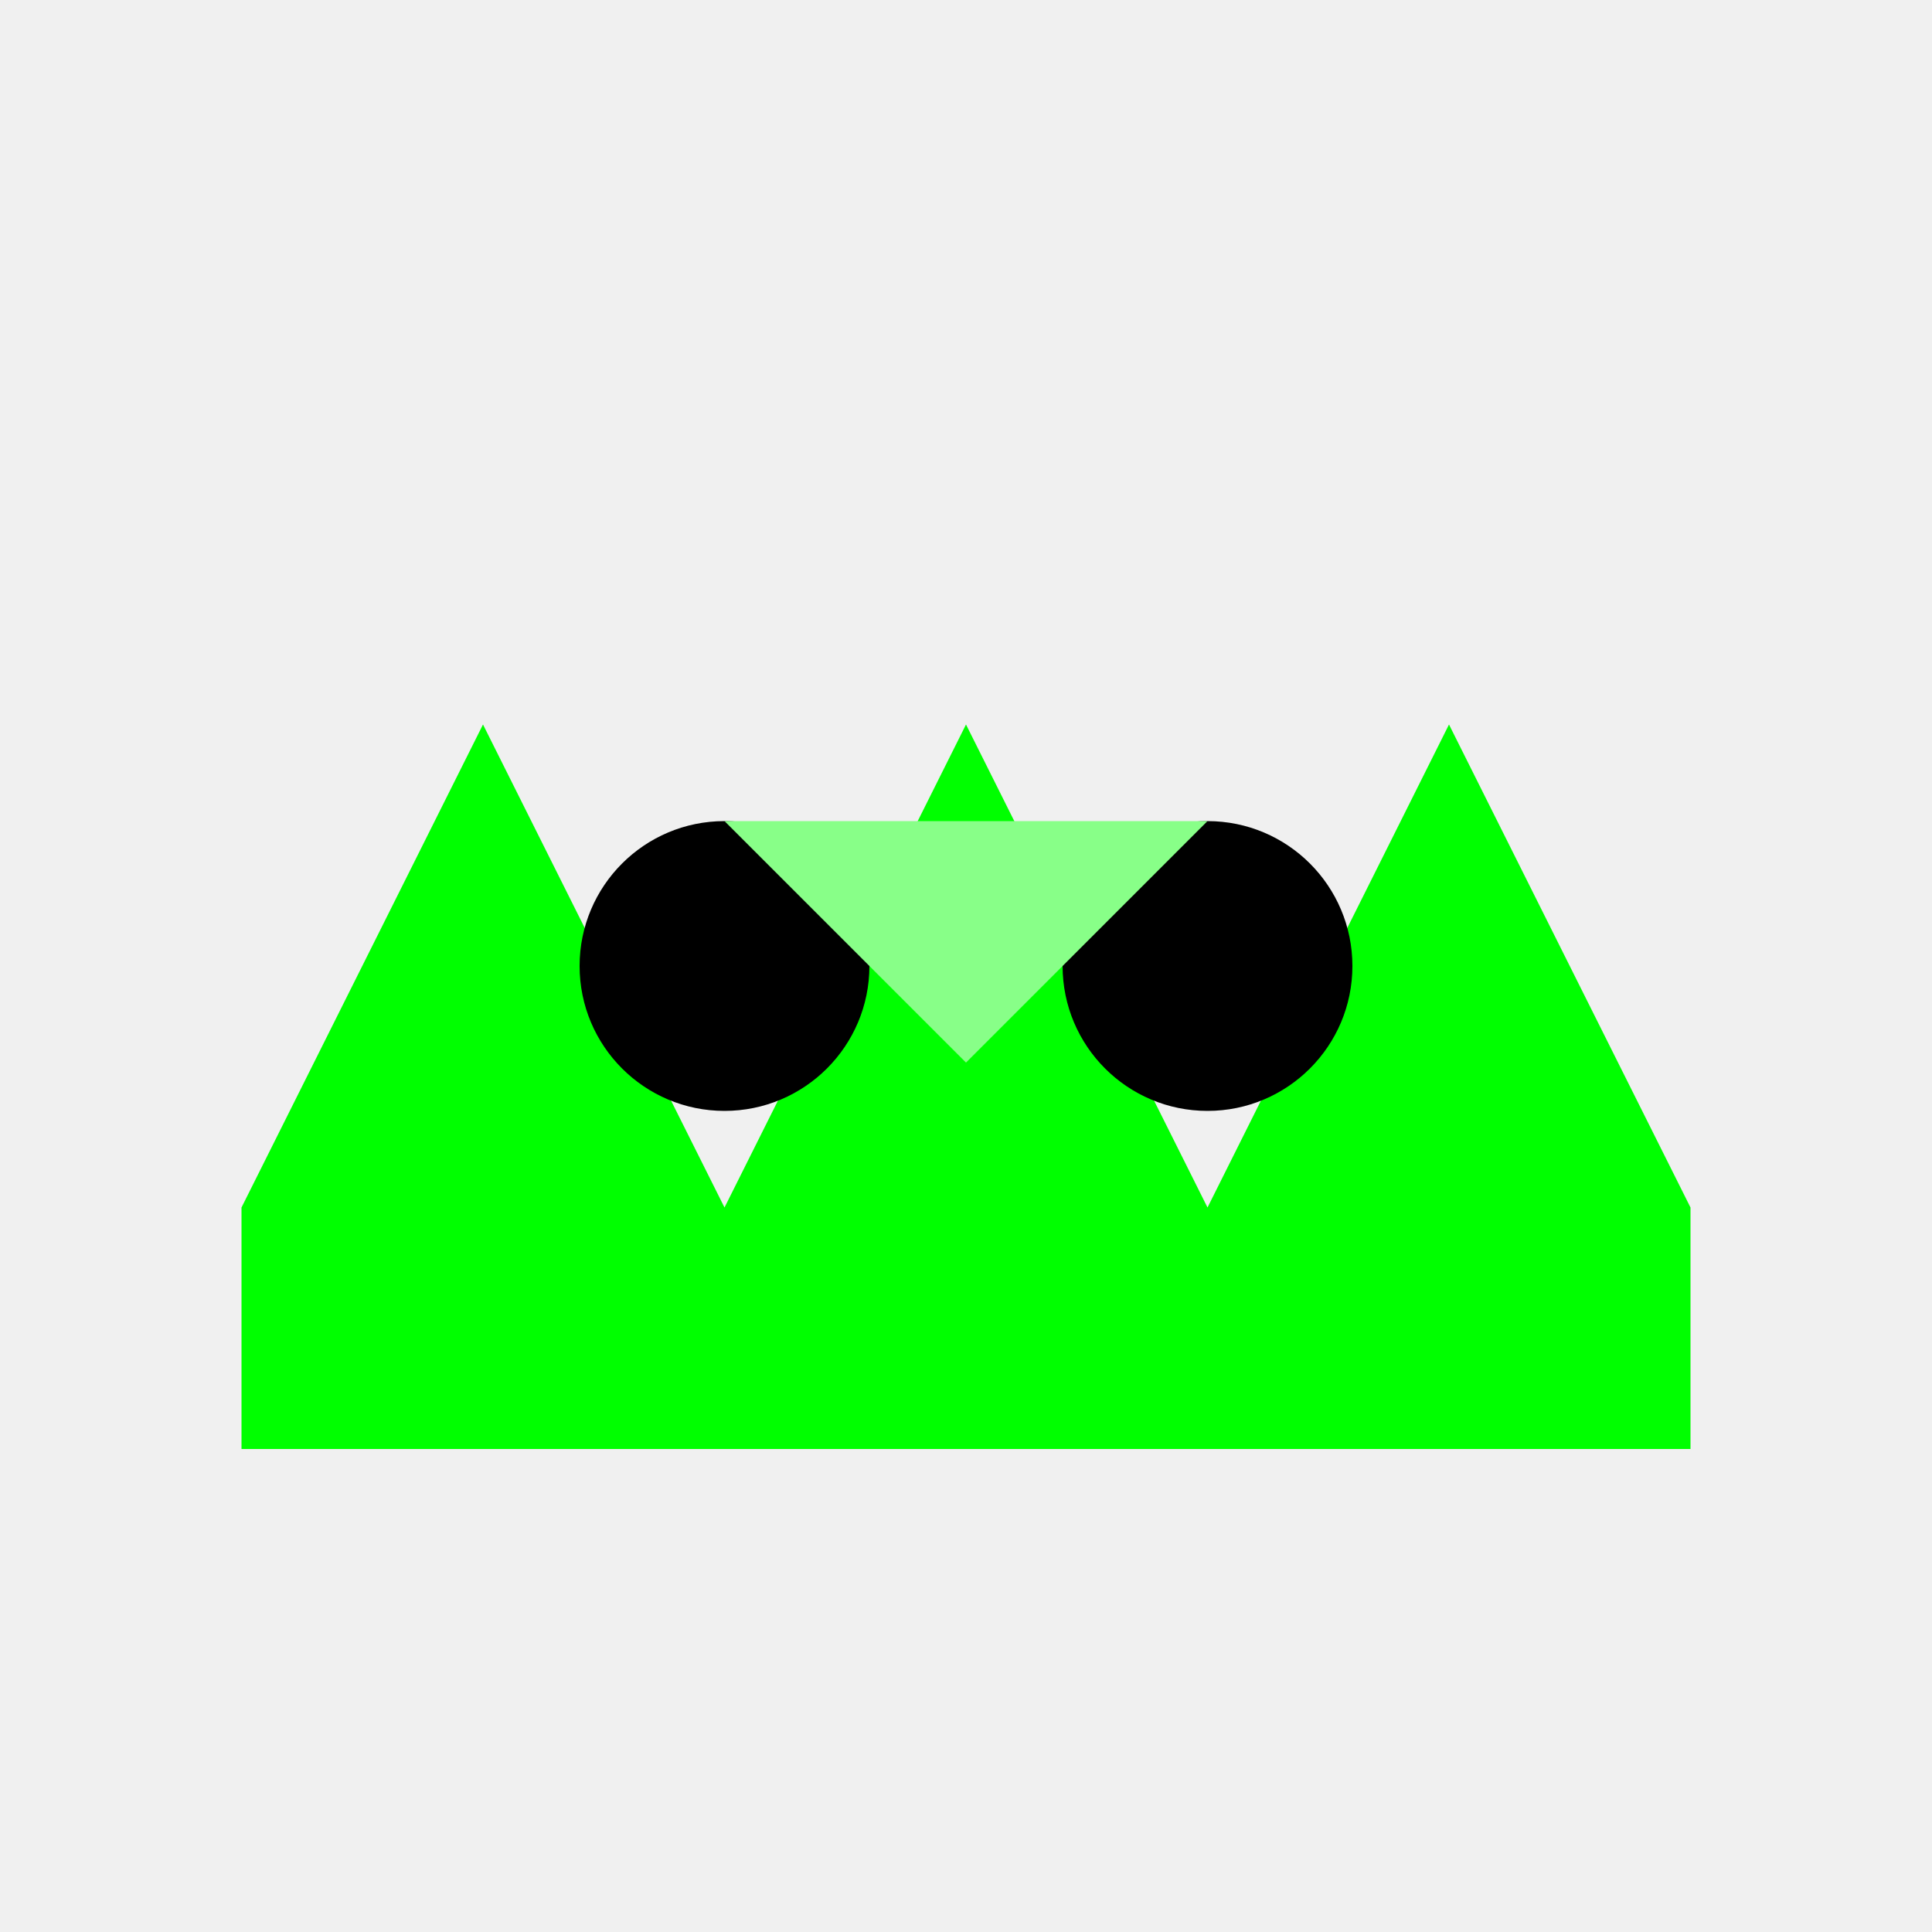
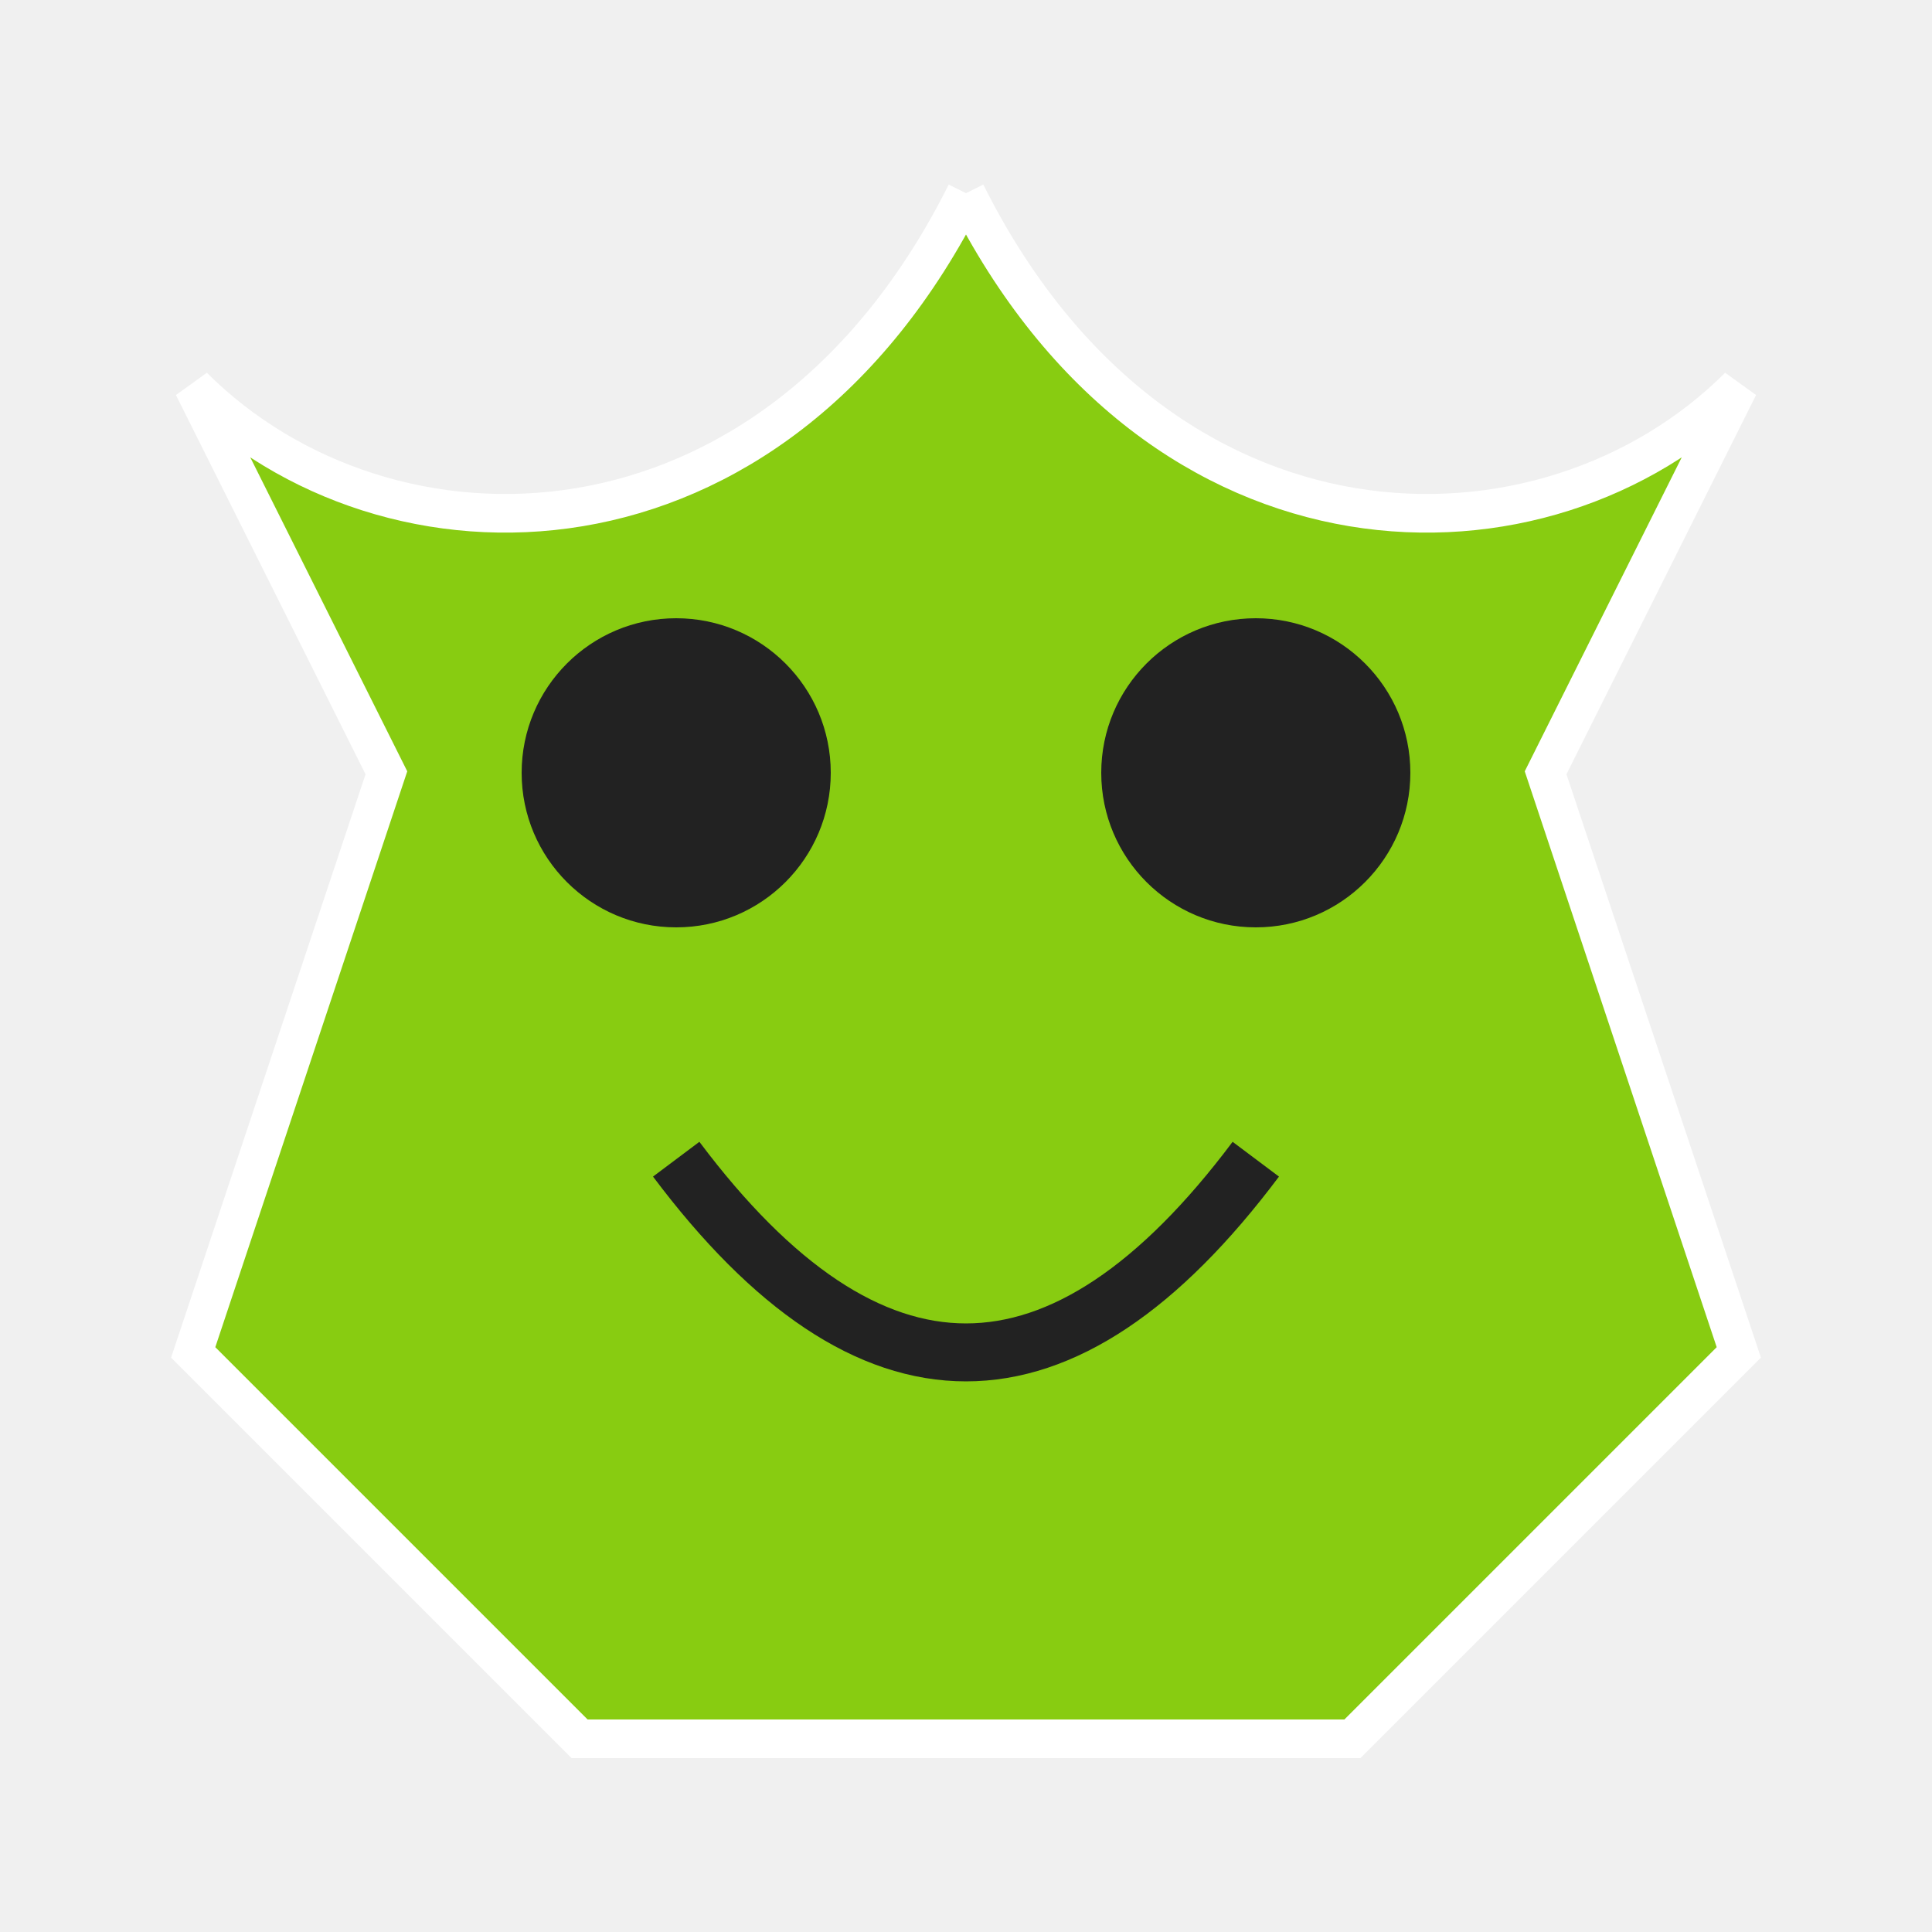
- <svg xmlns="http://www.w3.org/2000/svg" width="40" height="40" viewBox="0 0 40 40" version="1.1">
-   <style>
-         .alien-body { fill: #00ff00; }
-         .alien-eye { fill: #000000; }
-         .alien-highlight { fill: #88ff88; }
-     </style>
-   <path class="alien-body" d="M5,25 L10,15 L15,25 L20,15 L25,25 L30,15 L35,25 L35,30 L5,30 Z" />
-   <circle class="alien-eye" cx="15" cy="20" r="3" />
-   <circle class="alien-eye" cx="25" cy="20" r="3" />
-   <path class="alien-body" d="M10,30 L8,35 M20,30 L20,35 M30,30 L32,35" />
-   <path class="alien-highlight" d="M15,17 L25,17 L20,22 Z" />
+ <svg xmlns="http://www.w3.org/2000/svg" viewBox="0 0 100 100" width="100" height="100">
+   <path d="M50 10 C 60 30, 80 30, 90 20 L 80 40 L 90 70 L 70 90 L 30 90 L 10 70 L 20 40 L 10 20 C 20 30, 40 30, 50 10" fill="#8c1" stroke="#fff" stroke-width="2" />
+   <circle cx="35" cy="40" r="8" fill="#222" />
+   <circle cx="65" cy="40" r="8" fill="#222" />
+   <path d="M35 60 Q 50 80, 65 60" fill="none" stroke="#222" stroke-width="3" />
</svg>
